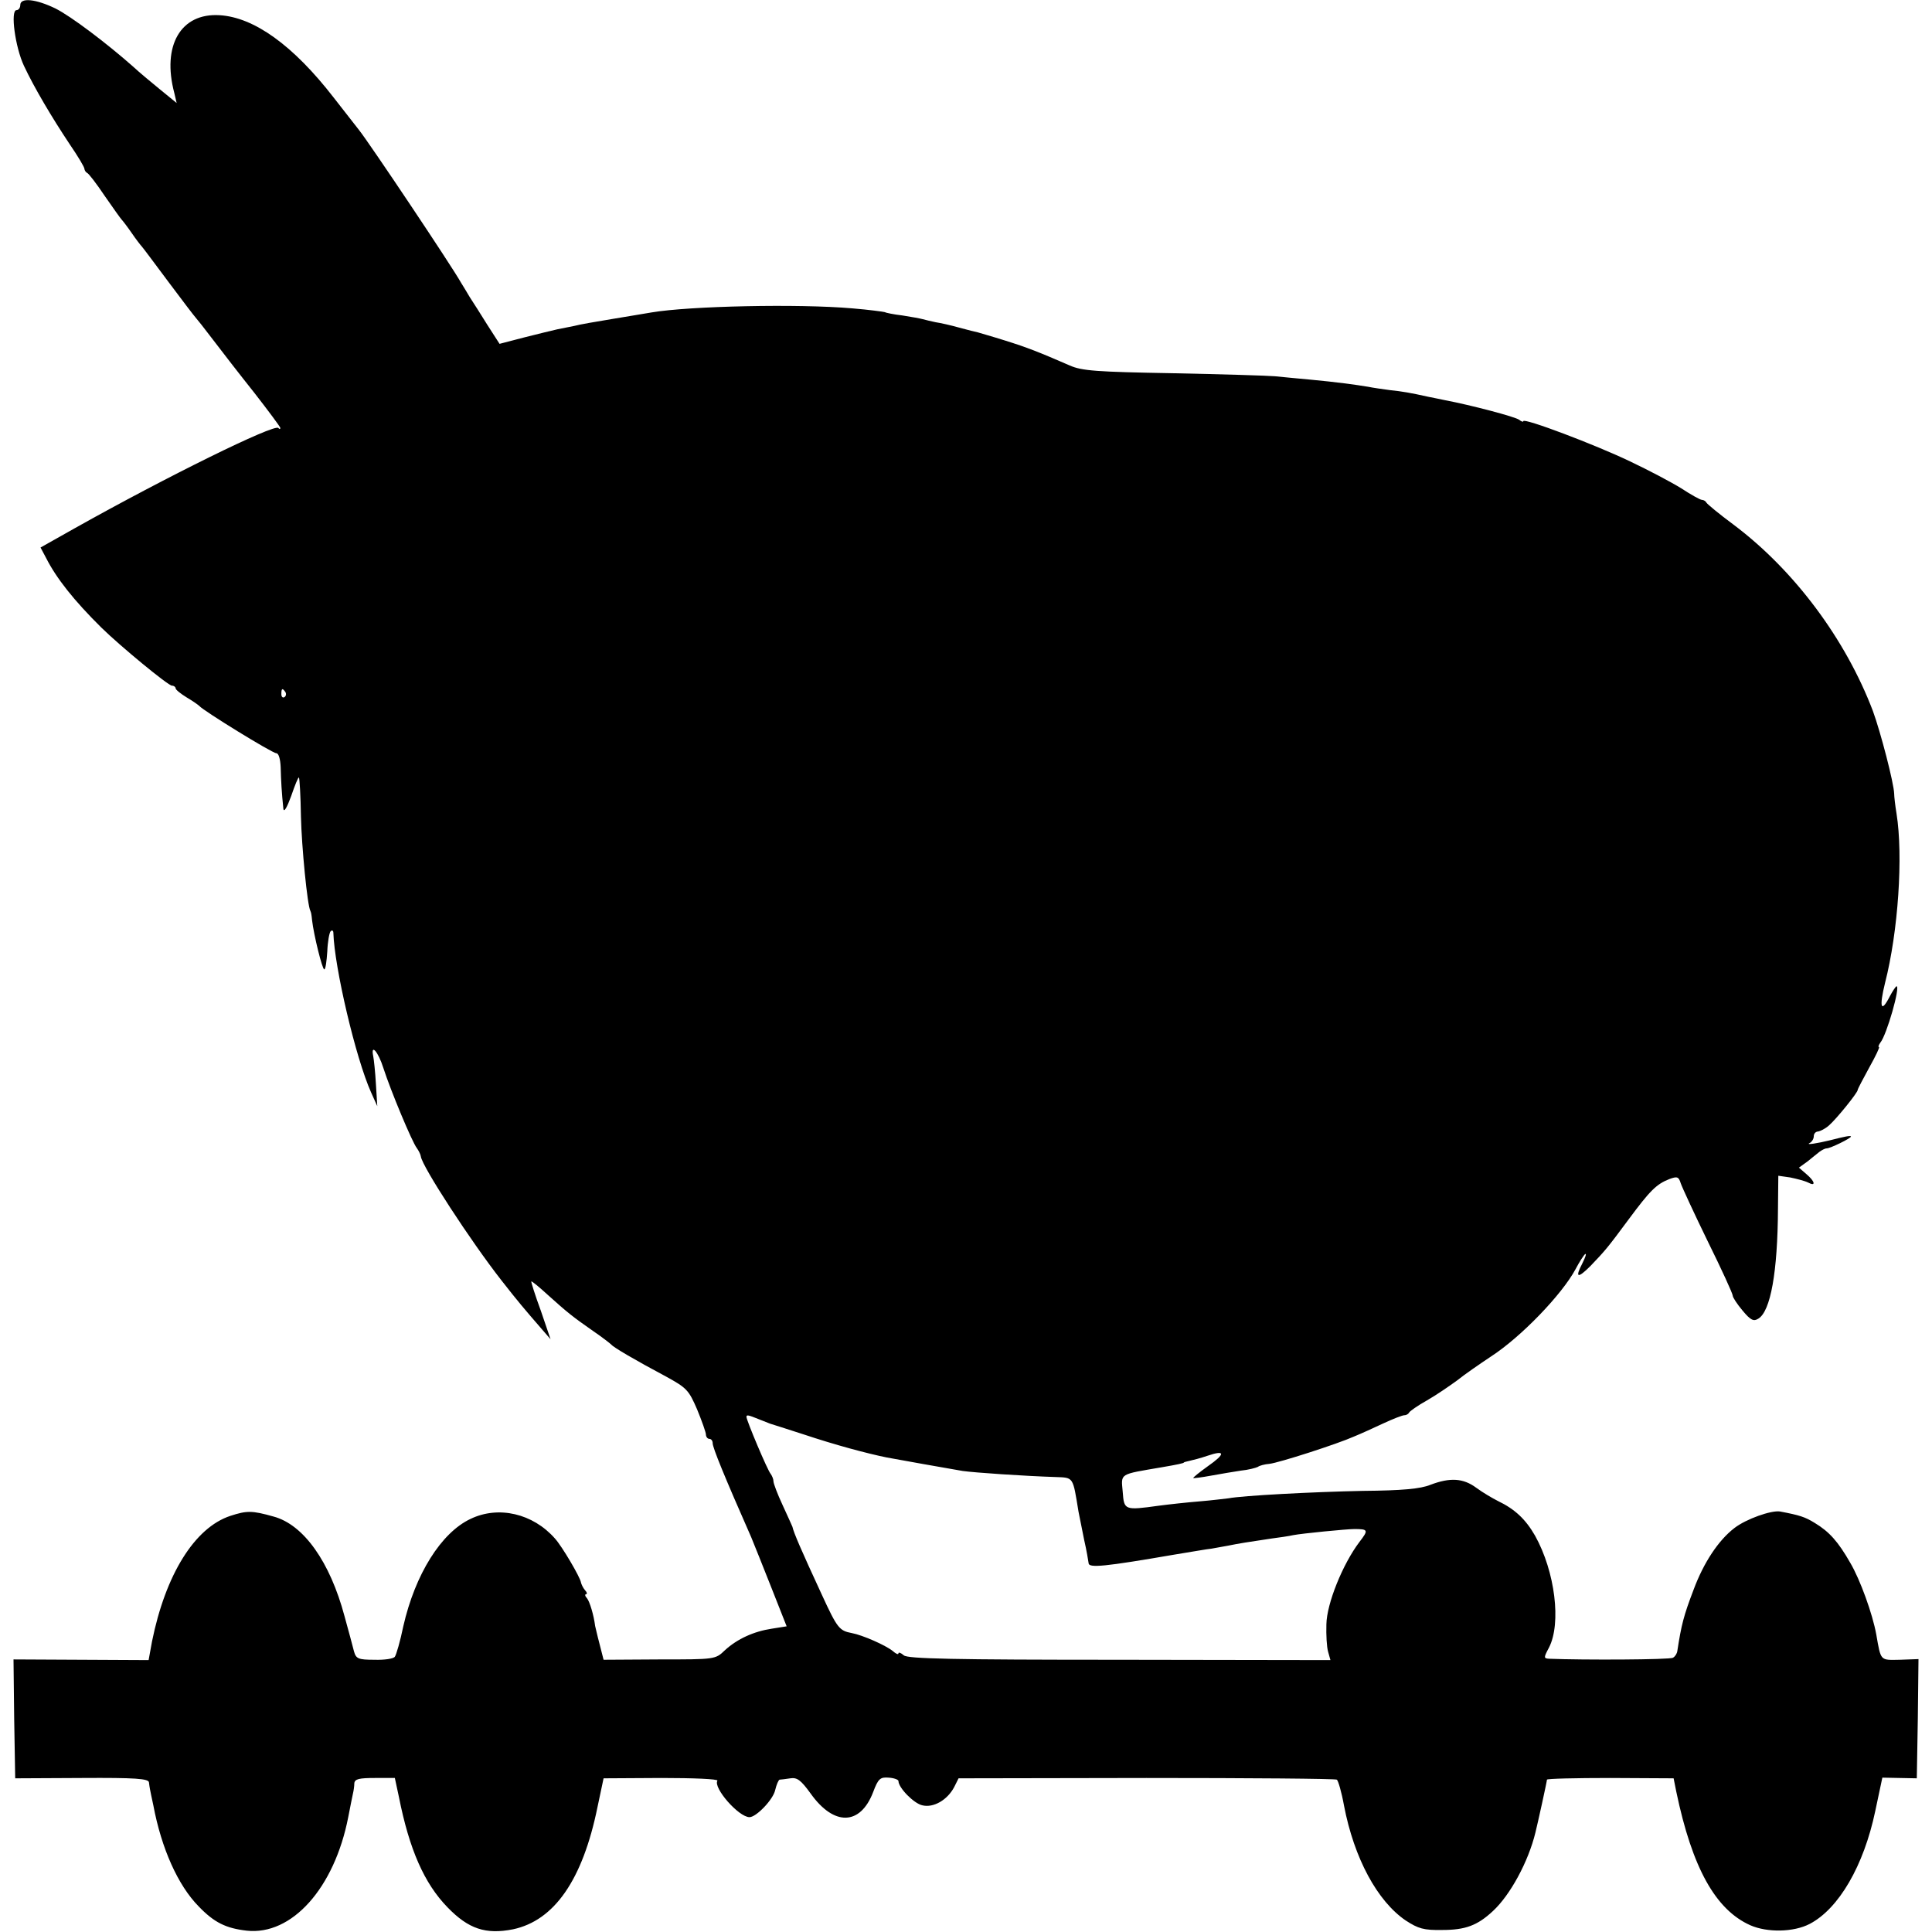
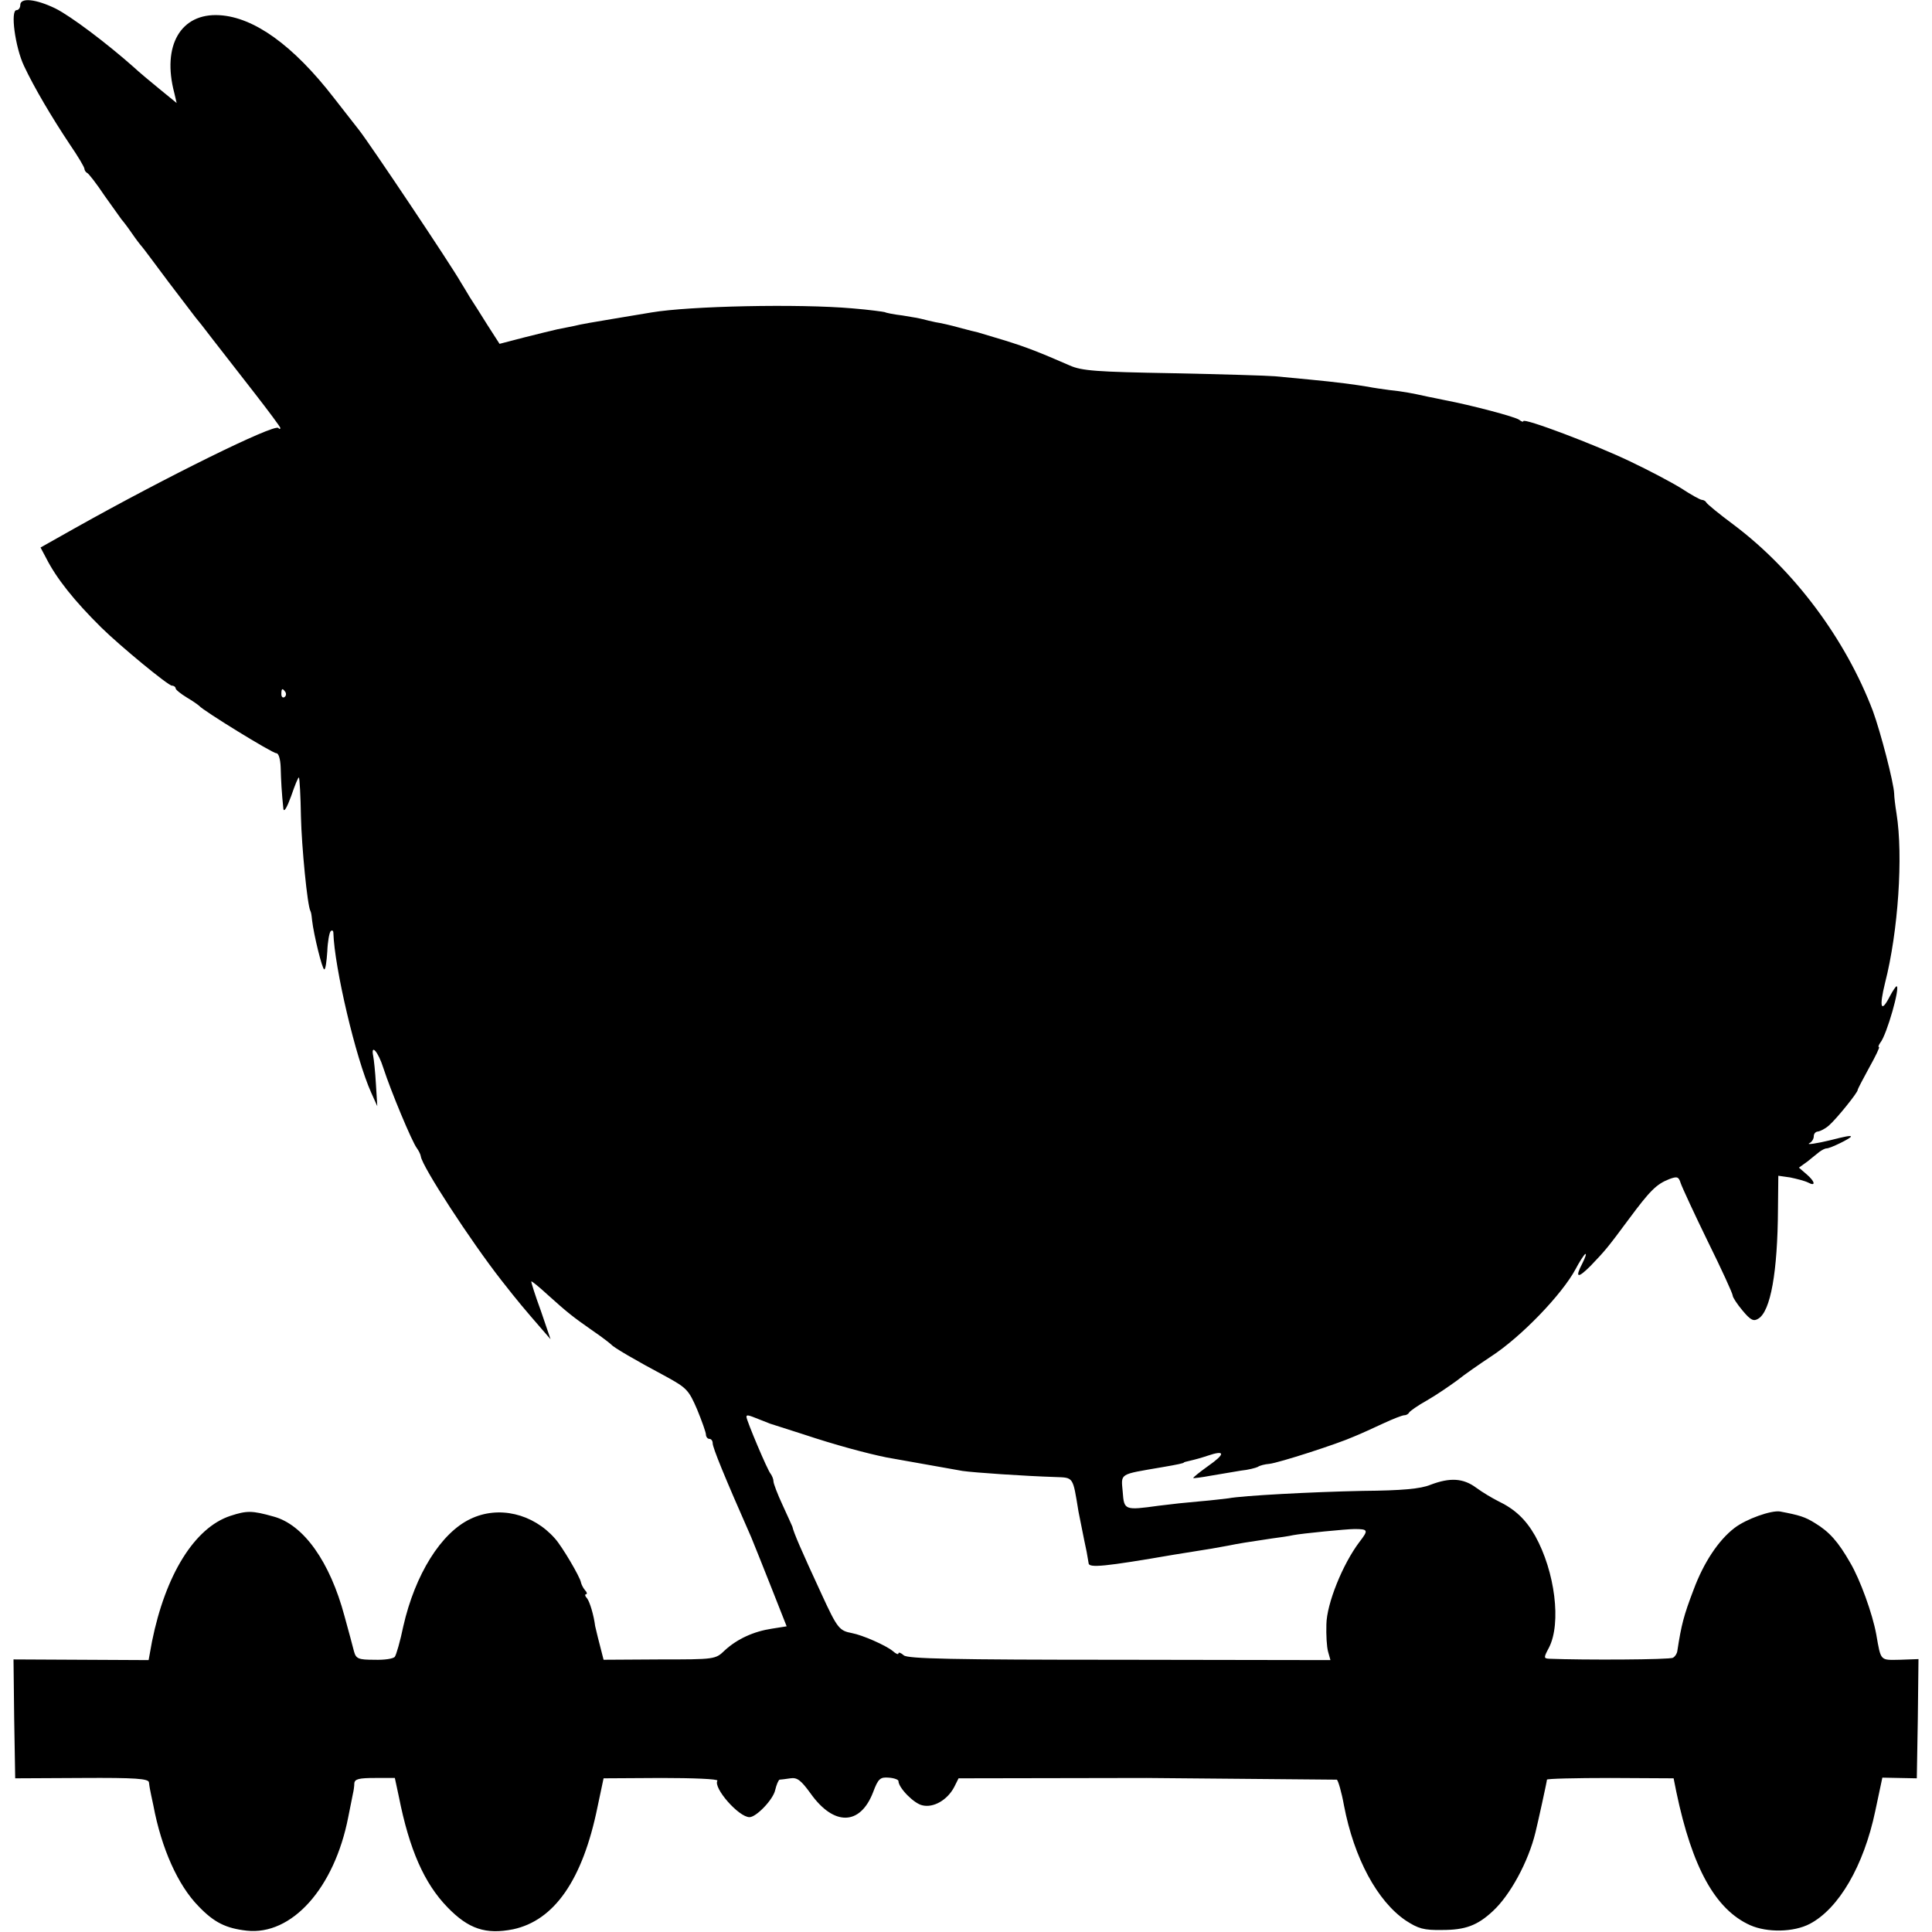
- <svg xmlns="http://www.w3.org/2000/svg" version="1.0" width="572pt" height="572pt" viewBox="0 0 572 572" preserveAspectRatio="xMidYMid meet">
-   <g transform="translate(0,572) scale(0.1,-0.1)" fill="#000000" stroke="none">
-     <path d="M60 5705 c0 -8 -5 -15 -11 -15 -19 0 -4 -110 22 -165 30 -64 82 -152 136 -233 24 -35 43 -67 43 -72 0 -4 4 -10 8 -12 4 -1 28 -32 52 -68 25 -36 47 -67 50 -70 3 -3 17 -21 30 -40 13 -19 27 -37 30 -40 3 -3 38 -50 79 -105 41 -55 77 -102 80 -105 3 -3 26 -32 51 -65 25 -33 80 -104 123 -158 42 -54 77 -101 77 -104 0 -4 -3 -4 -6 0 -13 12 -330 -144 -601 -296 l-103 -58 17 -32 c30 -59 82 -125 163 -205 56 -55 198 -172 209 -172 6 0 11 -4 11 -8 0 -4 15 -16 33 -27 17 -10 34 -22 37 -25 10 -13 216 -140 228 -140 7 0 12 -17 13 -42 1 -40 3 -75 8 -123 2 -11 11 5 23 38 11 32 21 57 23 55 2 -2 5 -54 6 -116 2 -88 19 -264 28 -279 2 -5 3 -8 5 -28 5 -43 30 -145 36 -145 4 0 7 24 9 53 1 28 6 56 10 60 4 4 8 2 8 -5 3 -101 66 -371 112 -473 l18 -40 -4 65 c-2 36 -6 73 -8 83 -8 39 15 13 30 -35 22 -68 85 -219 99 -237 5 -7 11 -18 12 -25 4 -30 148 -251 238 -366 50 -64 68 -85 120 -145 l26 -30 -29 85 c-17 46 -29 85 -28 86 1 2 23 -16 48 -39 60 -54 74 -65 134 -107 28 -19 52 -38 55 -41 6 -8 71 -46 161 -94 62 -34 68 -40 93 -98 14 -34 26 -68 26 -74 0 -7 5 -13 10 -13 6 0 10 -6 10 -13 0 -13 35 -99 114 -278 8 -19 35 -87 60 -150 l45 -114 -44 -7 c-53 -8 -102 -30 -139 -64 -28 -27 -29 -27 -194 -27 l-165 -1 -12 47 c-7 26 -12 50 -13 53 -4 32 -16 72 -24 82 -6 6 -7 12 -3 12 4 0 3 6 -3 12 -6 7 -11 18 -12 23 -2 15 -56 107 -77 130 -65 74 -167 98 -250 58 -87 -41 -164 -164 -199 -318 -9 -44 -21 -85 -25 -90 -4 -6 -31 -10 -61 -9 -47 0 -54 3 -60 25 -3 13 -16 60 -28 104 -43 161 -121 271 -210 295 -64 18 -79 18 -128 2 -106 -35 -192 -174 -232 -372 l-10 -55 -200 1 -200 1 2 -176 3 -176 198 1 c158 1 197 -2 198 -13 1 -7 2 -16 3 -20 1 -5 5 -26 10 -48 24 -128 73 -237 134 -299 46 -48 81 -65 142 -72 134 -15 260 126 301 336 6 30 12 62 14 70 2 8 4 22 4 30 1 13 14 16 61 16 l59 0 12 -56 c31 -156 75 -256 144 -327 62 -64 113 -81 194 -65 122 26 206 146 250 362 l18 85 171 1 c94 0 169 -3 166 -8 -13 -21 63 -108 95 -108 20 0 70 52 76 80 4 17 10 30 13 31 4 0 18 2 32 4 20 3 31 -5 60 -45 69 -97 147 -95 185 4 15 40 21 45 46 43 16 -1 29 -6 29 -10 0 -20 46 -67 71 -72 33 -8 74 16 94 54 l13 26 556 1 c306 0 560 -2 564 -5 4 -3 14 -37 21 -76 30 -157 99 -284 183 -341 37 -24 53 -29 108 -28 68 0 104 13 150 56 51 47 105 146 126 233 7 28 34 151 34 156 0 3 84 5 188 5 l187 -1 8 -40 c47 -225 116 -349 219 -395 50 -22 128 -21 176 4 86 45 160 172 194 334 l21 99 51 -1 51 -1 3 176 2 177 -55 -2 c-59 -1 -56 -5 -70 75 -11 61 -48 163 -77 212 -36 63 -62 92 -105 118 -29 18 -45 23 -103 34 -26 4 -100 -22 -135 -49 -47 -36 -91 -102 -121 -183 -29 -76 -36 -103 -48 -181 -1 -8 -7 -17 -13 -20 -9 -6 -267 -7 -366 -3 -17 1 -17 3 -1 33 37 72 18 225 -41 331 -28 49 -60 79 -110 103 -16 8 -45 25 -64 39 -39 29 -78 31 -136 9 -29 -12 -84 -17 -200 -18 -149 -3 -357 -14 -398 -22 -10 -1 -48 -6 -85 -9 -37 -3 -92 -9 -122 -13 -101 -14 -102 -13 -106 41 -5 56 -12 51 116 73 47 8 65 12 65 14 0 1 8 3 17 5 9 2 33 8 53 15 53 18 54 6 1 -31 -25 -18 -45 -34 -43 -35 1 -1 25 2 52 7 28 5 68 12 89 15 21 2 44 8 50 11 5 4 21 8 34 9 28 3 202 59 251 81 20 8 59 26 87 39 28 13 56 24 62 24 6 0 12 4 14 8 2 4 26 21 53 36 28 16 67 43 89 59 21 17 66 48 99 70 90 58 212 185 252 260 11 21 24 41 28 44 5 3 1 -9 -8 -27 -23 -44 -14 -46 24 -8 44 46 50 53 113 138 63 85 82 104 120 119 24 9 28 7 34 -12 4 -12 40 -90 80 -172 41 -83 74 -155 74 -161 0 -5 13 -25 29 -44 24 -29 33 -33 47 -24 36 22 57 137 58 326 l1 97 35 -5 c19 -4 43 -10 53 -15 24 -13 21 3 -5 25 l-22 19 25 18 c13 11 29 23 36 29 7 5 16 10 21 10 11 0 72 30 72 35 0 4 -19 0 -62 -11 -37 -9 -74 -15 -60 -8 6 3 12 12 12 20 0 8 6 14 13 14 6 1 21 8 32 18 22 19 85 97 85 105 0 3 16 33 34 66 19 34 32 61 29 61 -3 0 -1 6 4 13 19 23 60 167 48 167 -2 0 -11 -13 -20 -30 -26 -51 -32 -33 -14 40 39 152 54 376 34 501 -4 24 -7 51 -7 59 -1 32 -40 182 -63 245 -81 213 -233 417 -413 552 -42 31 -78 61 -80 65 -2 4 -8 8 -13 8 -5 0 -32 15 -61 34 -29 18 -97 54 -152 80 -102 49 -316 130 -316 119 0 -3 -6 -1 -12 4 -11 9 -145 44 -219 58 -13 3 -35 7 -49 10 -54 12 -77 16 -115 20 -22 3 -51 7 -65 10 -36 6 -95 14 -170 21 -36 3 -83 8 -105 10 -22 2 -158 6 -303 9 -226 4 -269 7 -305 23 -92 40 -125 53 -192 74 -38 12 -74 22 -80 24 -5 1 -30 7 -55 14 -25 7 -56 14 -70 16 -14 3 -31 7 -38 9 -7 2 -34 7 -60 11 -26 3 -50 8 -53 10 -3 1 -46 7 -95 11 -160 14 -483 7 -595 -12 -13 -2 -64 -11 -114 -19 -49 -8 -101 -17 -115 -21 -14 -3 -36 -7 -50 -10 -14 -3 -58 -14 -98 -24 l-73 -19 -36 56 c-19 31 -43 68 -52 82 -8 14 -20 33 -26 43 -28 50 -271 413 -302 452 -5 6 -38 49 -75 96 -120 155 -236 238 -338 244 -115 7 -171 -90 -134 -230 l7 -30 -49 40 c-27 22 -63 52 -79 67 -79 70 -185 150 -231 173 -58 28 -104 33 -104 10z m785 -2034 c3 -5 2 -12 -3 -15 -5 -3 -9 1 -9 9 0 17 3 19 12 6z m1402 -2153 c15 -6 30 -12 33 -13 3 -1 48 -15 100 -32 93 -31 186 -56 245 -68 37 -7 178 -32 225 -40 35 -5 182 -15 275 -18 54 -2 51 2 68 -102 3 -16 11 -55 17 -85 7 -30 12 -61 13 -68 0 -15 49 -10 252 25 50 8 100 17 112 18 12 2 34 6 50 9 29 6 60 11 128 21 23 3 51 7 64 10 26 5 158 18 181 18 41 0 42 -3 15 -38 -50 -66 -97 -183 -98 -244 -1 -31 1 -67 5 -81 l7 -25 -624 1 c-496 0 -627 3 -639 13 -9 8 -16 10 -16 6 0 -5 -8 -1 -17 7 -21 17 -89 47 -121 53 -37 7 -43 14 -89 114 -62 134 -83 183 -87 201 -1 3 -14 31 -29 64 -15 32 -27 64 -27 70 0 7 -4 16 -8 22 -9 9 -72 159 -72 169 0 7 5 6 37 -7z" />
-   </g>
+ <svg xmlns="http://www.w3.org/2000/svg" width="762.667" height="762.667" viewBox="0 0 572 572" preserveAspectRatio="xMidYMid meet">
+   <path d="M6 1.5C6 2.3 5.5 3 4.9 3 3 3 4.5 14 7.1 19.5c3 6.4 8.2 15.2 13.6 23.3 2.4 3.5 4.3 6.7 4.3 7.2 0 .4.4 1 .8 1.2.4.1 2.8 3.2 5.2 6.8l5 7c.3.3 1.7 2.1 3 4s2.7 3.7 3 4 3.8 5 7.9 10.5l8 10.5c.3.3 2.6 3.2 5.1 6.5l12.3 15.8c4.2 5.4 7.7 10.1 7.7 10.4 0 .4-.3.4-.6 0-1.3-1.2-33 14.4-60.1 29.6L12 162.1l1.7 3.2c3 5.9 8.2 12.5 16.3 20.5 5.6 5.5 19.8 17.2 20.9 17.2.6 0 1.1.4 1.1.8s1.5 1.6 3.3 2.7c1.7 1 3.4 2.2 3.7 2.5 1 1.3 21.6 14 22.8 14 .7 0 1.2 1.7 1.3 4.2.1 4 .3 7.5.8 12.3.2 1.1 1.1-.5 2.3-3.8 1.1-3.2 2.1-5.7 2.3-5.5s.5 5.4.6 11.6c.2 8.8 1.9 26.4 2.8 27.9.2.5.3.8.5 2.8.5 4.3 3 14.5 3.6 14.5.4 0 .7-2.4.9-5.3.1-2.8.6-5.6 1-6s.8-.2.8.5c.3 10.1 6.6 37.1 11.2 47.3l1.8 4-.4-6.5c-.2-3.6-.6-7.3-.8-8.3-.8-3.9 1.5-1.3 3 3.5 2.2 6.8 8.5 21.9 9.9 23.7.5.7 1.1 1.8 1.2 2.5.4 3 14.8 25.1 23.8 36.6 5 6.4 6.8 8.5 12 14.5l2.6 3-2.9-8.5c-1.7-4.6-2.9-8.5-2.8-8.6.1-.2 2.3 1.6 4.8 3.9 6 5.4 7.4 6.5 13.4 10.7 2.8 1.9 5.2 3.8 5.5 4.1.6.8 7.1 4.6 16.1 9.4 6.2 3.4 6.8 4 9.3 9.8 1.4 3.4 2.6 6.8 2.6 7.4 0 .7.5 1.3 1 1.3.6 0 1 .6 1 1.3 0 1.3 3.5 9.9 11.4 27.8.8 1.9 3.5 8.7 6 15l4.5 11.4-4.4.7c-5.3.8-10.2 3-13.9 6.4-2.8 2.7-2.9 2.7-19.4 2.7l-16.5.1-1.2-4.7c-.7-2.6-1.2-5-1.3-5.3-.4-3.2-1.6-7.2-2.4-8.2-.6-.6-.7-1.2-.3-1.2s.3-.6-.3-1.2c-.6-.7-1.1-1.8-1.2-2.3-.2-1.5-5.6-10.7-7.7-13-6.5-7.4-16.7-9.8-25-5.8-8.7 4.1-16.4 16.4-19.9 31.8-.9 4.4-2.1 8.5-2.5 9-.4.6-3.1 1-6.1.9-4.7 0-5.4-.3-6-2.5-.3-1.3-1.6-6-2.8-10.4-4.3-16.1-12.1-27.1-21-29.5-6.4-1.8-7.9-1.8-12.8-.2C57.6 452.3 49 466.2 45 486l-1 5.5-20-.1-20-.1.2 17.6.3 17.6 19.8-.1c15.8-.1 19.7.2 19.8 1.3.1.7.2 1.6.3 2 .1.5.5 2.6 1 4.8 2.4 12.8 7.3 23.7 13.4 29.9 4.6 4.8 8.1 6.5 14.2 7.2 13.4 1.5 26-12.6 30.1-33.6l1.4-7c.2-.8.4-2.2.4-3 .1-1.3 1.4-1.6 6.1-1.6h5.9l1.2 5.6c3.1 15.6 7.5 25.6 14.4 32.7 6.2 6.4 11.3 8.1 19.4 6.5 12.2-2.6 20.6-14.6 25-36.2l1.8-8.5 17.1-.1c9.4 0 16.9.3 16.6.8-1.3 2.1 6.3 10.8 9.5 10.8 2 0 7-5.2 7.6-8 .4-1.7 1-3 1.3-3.1.4 0 1.8-.2 3.2-.4 2-.3 3.1.5 6 4.5 6.9 9.7 14.7 9.5 18.5-.4 1.5-4 2.1-4.5 4.6-4.3 1.6.1 2.9.6 2.9 1 0 2 4.6 6.7 7.1 7.2 3.3.8 7.4-1.6 9.4-5.4l1.3-2.6 55.6-.1 56.4.5c.4.3 1.4 3.7 2.1 7.6 3 15.7 9.9 28.4 18.3 34.1 3.7 2.4 5.3 2.9 10.8 2.8 6.8 0 10.4-1.3 15-5.6 5.1-4.7 10.5-14.6 12.6-23.3.7-2.8 3.4-15.1 3.4-15.6 0-.3 8.4-.5 18.8-.5l18.7.1.8 4c4.7 22.5 11.6 34.9 21.9 39.5 5 2.2 12.8 2.1 17.6-.4 8.6-4.5 16-17.2 19.4-33.4l2.1-9.9 5.1.1 5.1.1.3-17.6.2-17.7-5.5.2c-5.9.1-5.6.5-7-7.5-1.1-6.1-4.8-16.3-7.7-21.2-3.6-6.3-6.2-9.2-10.5-11.8-2.9-1.8-4.5-2.3-10.3-3.4-2.6-.4-10 2.2-13.5 4.9-4.7 3.6-9.1 10.2-12.1 18.3-2.9 7.6-3.6 10.3-4.8 18.1-.1.8-.7 1.7-1.3 2-.9.6-26.7.7-36.6.3-1.7-.1-1.7-.3-.1-3.3 3.7-7.2 1.8-22.5-4.1-33.1-2.8-4.9-6-7.9-11-10.3-1.6-.8-4.5-2.5-6.4-3.9-3.9-2.9-7.8-3.1-13.6-.9-2.9 1.2-8.4 1.7-20 1.8-14.9.3-35.7 1.4-39.8 2.2-1 .1-4.8.6-8.5.9a288.55 288.55 0 0 0-12.2 1.3c-10.1 1.4-10.2 1.3-10.6-4.1-.5-5.6-1.2-5.1 11.6-7.3 4.7-.8 6.5-1.2 6.5-1.4 0-.1.8-.3 1.7-.5a54.27 54.27 0 0 0 5.3-1.5c5.3-1.8 5.4-.6.1 3.1-2.5 1.8-4.5 3.4-4.3 3.5.1.1 2.5-.2 5.2-.7l8.9-1.5c2.1-.2 4.4-.8 5-1.1.5-.4 2.1-.8 3.4-.9 2.8-.3 20.2-5.9 25.1-8.1 2-.8 5.9-2.6 8.7-3.9s5.6-2.4 6.2-2.4 1.2-.4 1.4-.8 2.6-2.1 5.3-3.6c2.8-1.6 6.7-4.3 8.9-5.9 2.1-1.7 6.6-4.8 9.9-7 9-5.8 21.2-18.5 25.2-26 1.1-2.1 2.4-4.1 2.8-4.4.5-.3.1.9-.8 2.7-2.3 4.4-1.4 4.6 2.4.8 4.4-4.6 5-5.3 11.3-13.8s8.2-10.4 12-11.9c2.4-.9 2.8-.7 3.4 1.2.4 1.2 4 9 8 17.2 4.1 8.3 7.4 15.5 7.4 16.1 0 .5 1.3 2.5 2.9 4.4 2.4 2.9 3.3 3.3 4.7 2.4 3.6-2.2 5.7-13.7 5.8-32.6l.1-9.7 3.5.5c1.9.4 4.3 1 5.3 1.5 2.4 1.3 2.1-.3-.5-2.5l-2.2-1.9 2.5-1.8c1.3-1.1 2.9-2.3 3.6-2.9.7-.5 1.6-1 2.1-1 1.1 0 7.2-3 7.2-3.5 0-.4-1.9 0-6.2 1.1-3.7.9-7.4 1.5-6 .8.6-.3 1.2-1.2 1.2-2s.6-1.4 1.3-1.4c.6-.1 2.1-.8 3.2-1.8 2.2-1.9 8.5-9.7 8.5-10.5 0-.3 1.6-3.3 3.4-6.6 1.9-3.4 3.2-6.1 2.9-6.1s-.1-.6.4-1.3c1.9-2.3 6-16.7 4.8-16.7-.2 0-1.1 1.3-2 3-2.6 5.1-3.2 3.3-1.4-4 3.9-15.2 5.4-37.6 3.4-50.1-.4-2.4-.7-5.1-.7-5.9-.1-3.2-4-18.2-6.3-24.5-8.1-21.3-23.3-41.7-41.3-55.2-4.2-3.1-7.8-6.1-8-6.5s-.8-.8-1.3-.8-3.2-1.5-6.1-3.4c-2.9-1.8-9.7-5.4-15.2-8-10.2-4.9-31.6-13-31.6-11.9 0 .3-.6.1-1.2-.4-1.1-.9-14.5-4.4-21.9-5.8-1.3-.3-3.5-.7-4.9-1-5.4-1.2-7.7-1.6-11.5-2-2.2-.3-5.1-.7-6.5-1-3.6-.6-9.5-1.4-17-2.1l-10.5-1c-2.2-.2-15.8-.6-30.3-.9-22.6-.4-26.9-.7-30.5-2.3-9.2-4-12.5-5.3-19.2-7.4l-8-2.4c-.5-.1-3-.7-5.5-1.4s-5.6-1.4-7-1.6c-1.4-.3-3.1-.7-3.8-.9s-3.4-.7-6-1.1c-2.6-.3-5-.8-5.3-1-.3-.1-4.6-.7-9.5-1.1-16-1.4-48.3-.7-59.5 1.2l-11.4 1.9c-4.9.8-10.1 1.7-11.5 2.1l-5 1c-1.4.3-5.8 1.4-9.8 2.4l-7.3 1.9-3.6-5.6c-1.9-3.1-4.3-6.8-5.2-8.2-.8-1.4-2-3.3-2.6-4.3-2.8-5-27.1-41.3-30.2-45.2-.5-.6-3.8-4.9-7.5-9.6C86.8 13.4 75.2 5.1 65 4.5c-11.5-.7-17.1 9-13.4 23l.7 3-4.9-4c-2.7-2.2-6.3-5.2-7.9-6.7-7.9-7-18.5-15-23.1-17.3C10.6-.3 6-.8 6 1.5zm78.5 203.4c.3.5.2 1.2-.3 1.5s-.9-.1-.9-.9c0-1.7.3-1.9 1.2-.6zm140.2 215.3l3.3 1.3 10 3.2c9.3 3.1 18.6 5.6 24.5 6.8l22.5 4c3.5.5 18.2 1.5 27.5 1.8 5.4.2 5.1-.2 6.8 10.2l1.7 8.5a94.81 94.81 0 0 1 1.3 6.8c0 1.5 4.9 1 25.2-2.5l11.2-1.8 5-.9c2.9-.6 6-1.1 12.8-2.1 2.3-.3 5.1-.7 6.4-1 2.6-.5 15.8-1.8 18.1-1.8 4.1 0 4.2.3 1.5 3.8-5 6.6-9.7 18.3-9.8 24.4-.1 3.1.1 6.7.5 8.1l.7 2.5-62.4-.1c-49.6 0-62.7-.3-63.9-1.3-.9-.8-1.6-1-1.6-.6 0 .5-.8.1-1.7-.7-2.1-1.7-8.9-4.7-12.1-5.3-3.7-.7-4.3-1.4-8.9-11.4-6.2-13.4-8.3-18.3-8.7-20.1-.1-.3-1.4-3.1-2.9-6.4-1.5-3.2-2.7-6.4-2.7-7 0-.7-.4-1.6-.8-2.2-.9-.9-7.2-15.9-7.2-16.9 0-.7.5-.6 3.7.7z" />
</svg>
